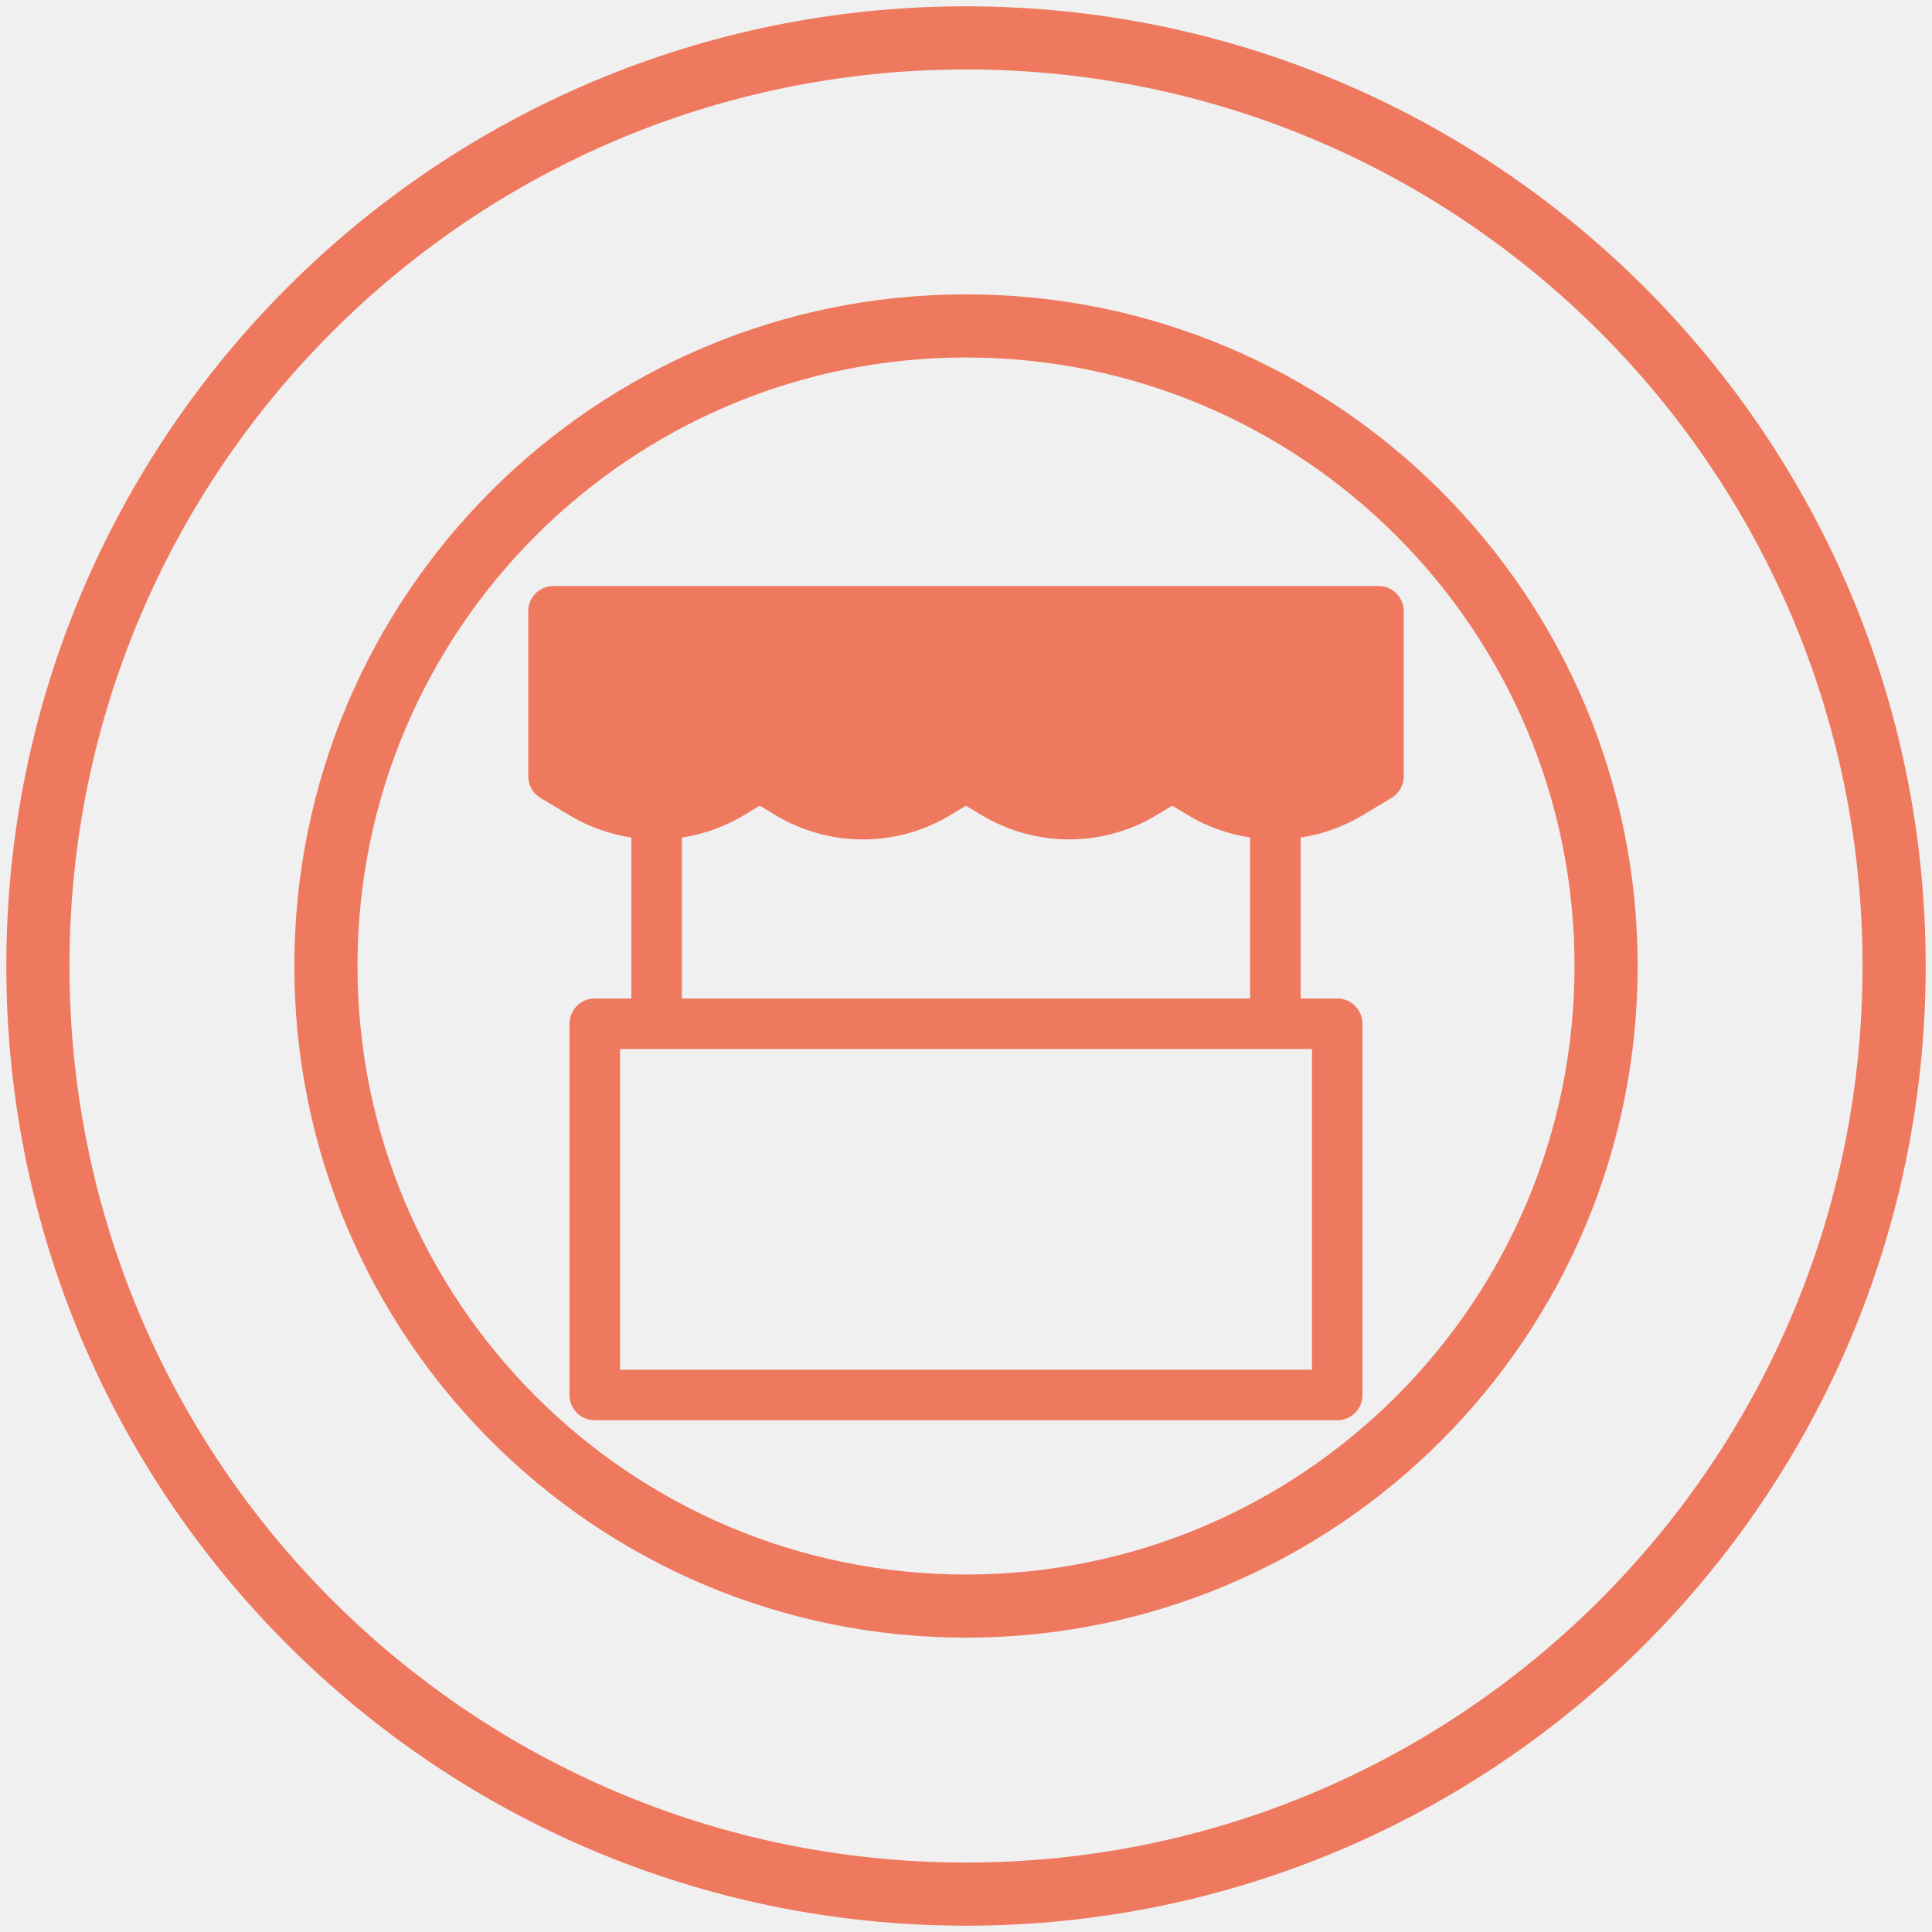
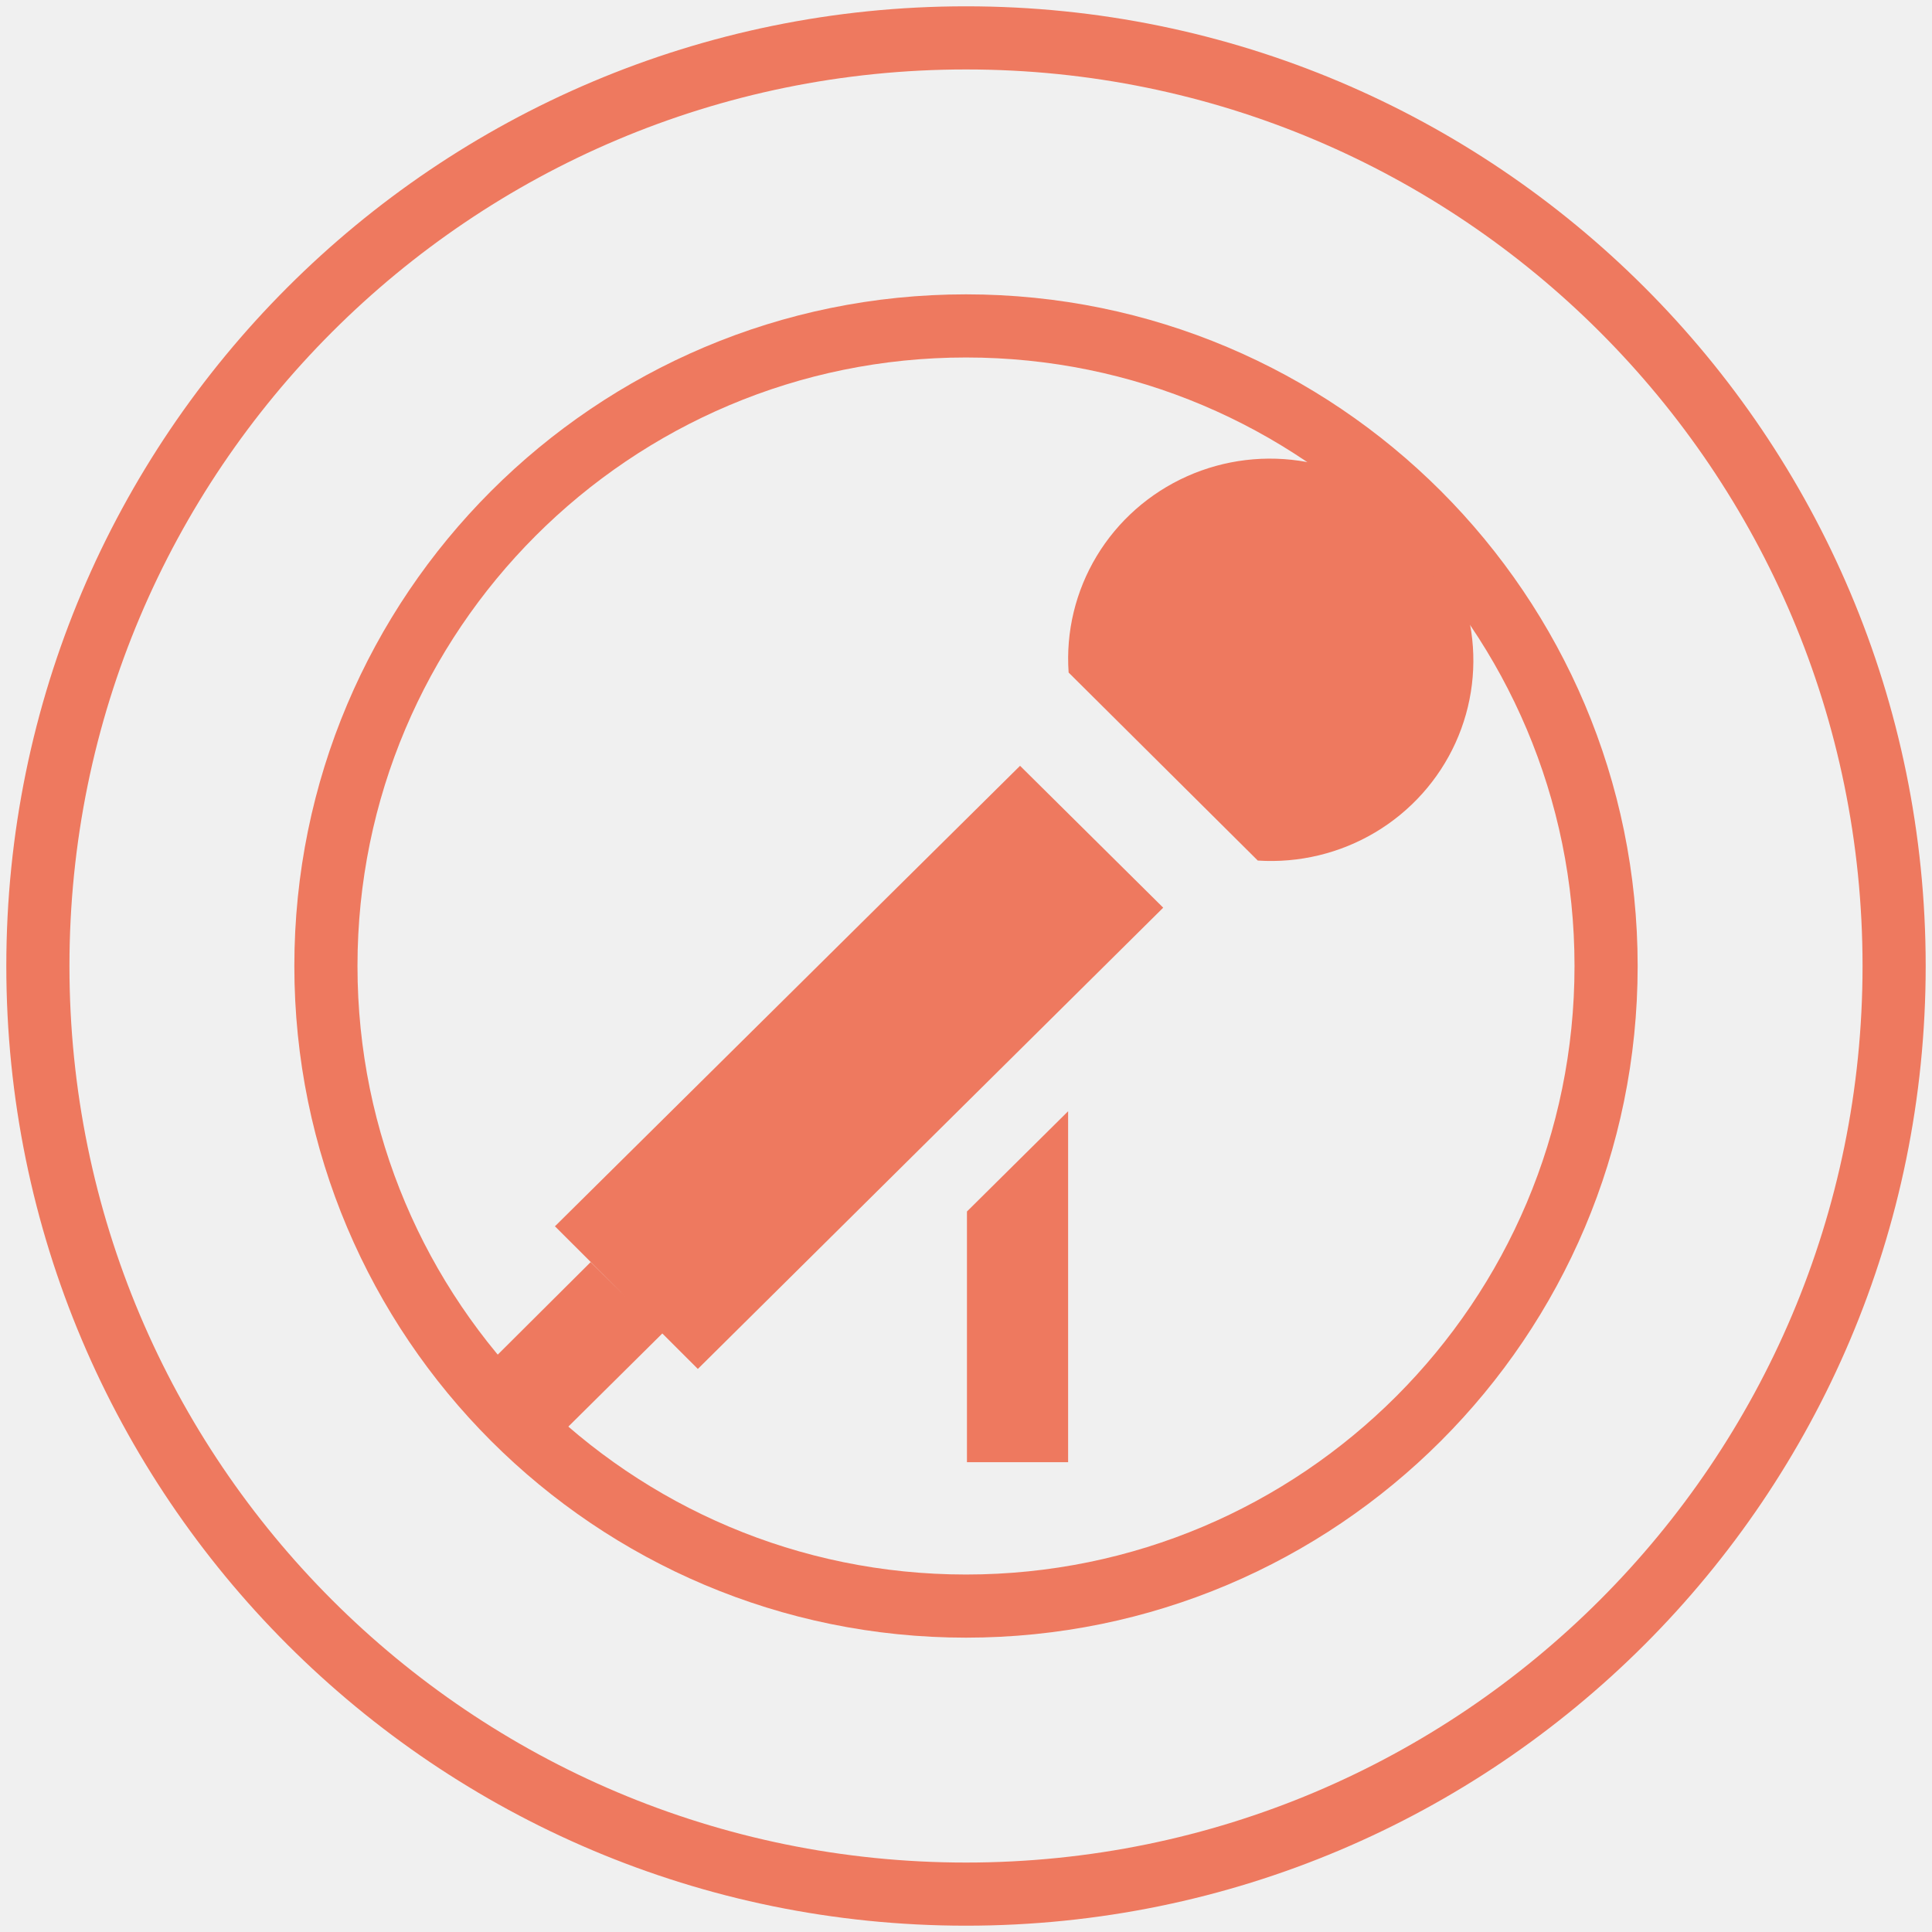
<svg xmlns="http://www.w3.org/2000/svg" width="153" height="153" viewBox="0 0 153 153" fill="none">
-   <mask id="mask0_901_3262" style="mask-type:alpha" maskUnits="userSpaceOnUse" x="41" y="46" width="71" height="67">
-     <path d="M43.833 48.407H109.167V61.473L106.883 62.845C105.106 63.911 103.073 64.475 101.001 64.475C98.929 64.475 96.895 63.911 95.118 62.845L92.833 61.473L90.55 62.845C88.773 63.911 86.74 64.475 84.668 64.475C82.595 64.475 80.562 63.911 78.785 62.845L76.5 61.473L74.217 62.845C72.439 63.912 70.406 64.475 68.333 64.475C66.261 64.475 64.227 63.912 62.45 62.845L60.167 61.473L57.882 62.845C56.105 63.911 54.072 64.474 52 64.474C49.928 64.474 47.895 63.911 46.118 62.845L43.833 61.473V48.407Z" fill="white" stroke="white" stroke-width="4" stroke-linecap="round" stroke-linejoin="round" />
-     <path d="M101 66.373V81.073M47.1 81.073H105.9V110.473H47.1V81.073ZM52 66.373V81.073V66.373Z" stroke="white" stroke-width="4" stroke-linecap="round" stroke-linejoin="round" />
-   </mask>
-   <g mask="url(#mask0_901_3262)">
-     <path d="M37.3 40.24H115.7V118.64H37.3V40.24Z" fill="#EE795F" />
-   </g>
+   <path d="M99.608 68.15L84.627 53.261C84.4 50.033 85.176 46.814 86.851 44.036C88.525 41.259 91.018 39.056 93.993 37.724C96.968 36.392 100.284 35.995 103.493 36.587C106.703 37.178 109.653 38.73 111.946 41.033C114.262 43.312 115.821 46.237 116.413 49.418C117.006 52.599 116.605 55.883 115.264 58.831C113.922 61.78 111.704 64.252 108.906 65.918C106.109 67.583 102.865 68.362 99.608 68.15ZM43.928 97.133L80.781 60.646L92.118 71.882L55.264 108.409L43.968 97.133H43.928ZM38.32 108.369L46.772 99.952L52.461 105.59L43.968 114.007L38.28 108.369H38.32ZM76.575 95.942L84.587 88.002V115.794H76.575V95.942Z" fill="#EE795F" />
  <path d="M76.5 150C117.093 150 150 117.093 150 76.5C150 35.907 117.093 3 76.5 3C35.907 3 3 35.907 3 76.5C3 117.093 35.907 150 76.5 150Z" stroke="#EE795F" stroke-width="5" stroke-linecap="round" stroke-linejoin="round" />
  <path d="M76.5 127.19C104.495 127.19 127.19 104.495 127.19 76.5C127.19 48.505 104.495 25.81 76.5 25.81C48.505 25.81 25.81 48.505 25.81 76.5C25.81 104.495 48.505 127.19 76.5 127.19Z" stroke="#EE795F" stroke-width="5" stroke-linecap="round" stroke-linejoin="round" />
</svg>
